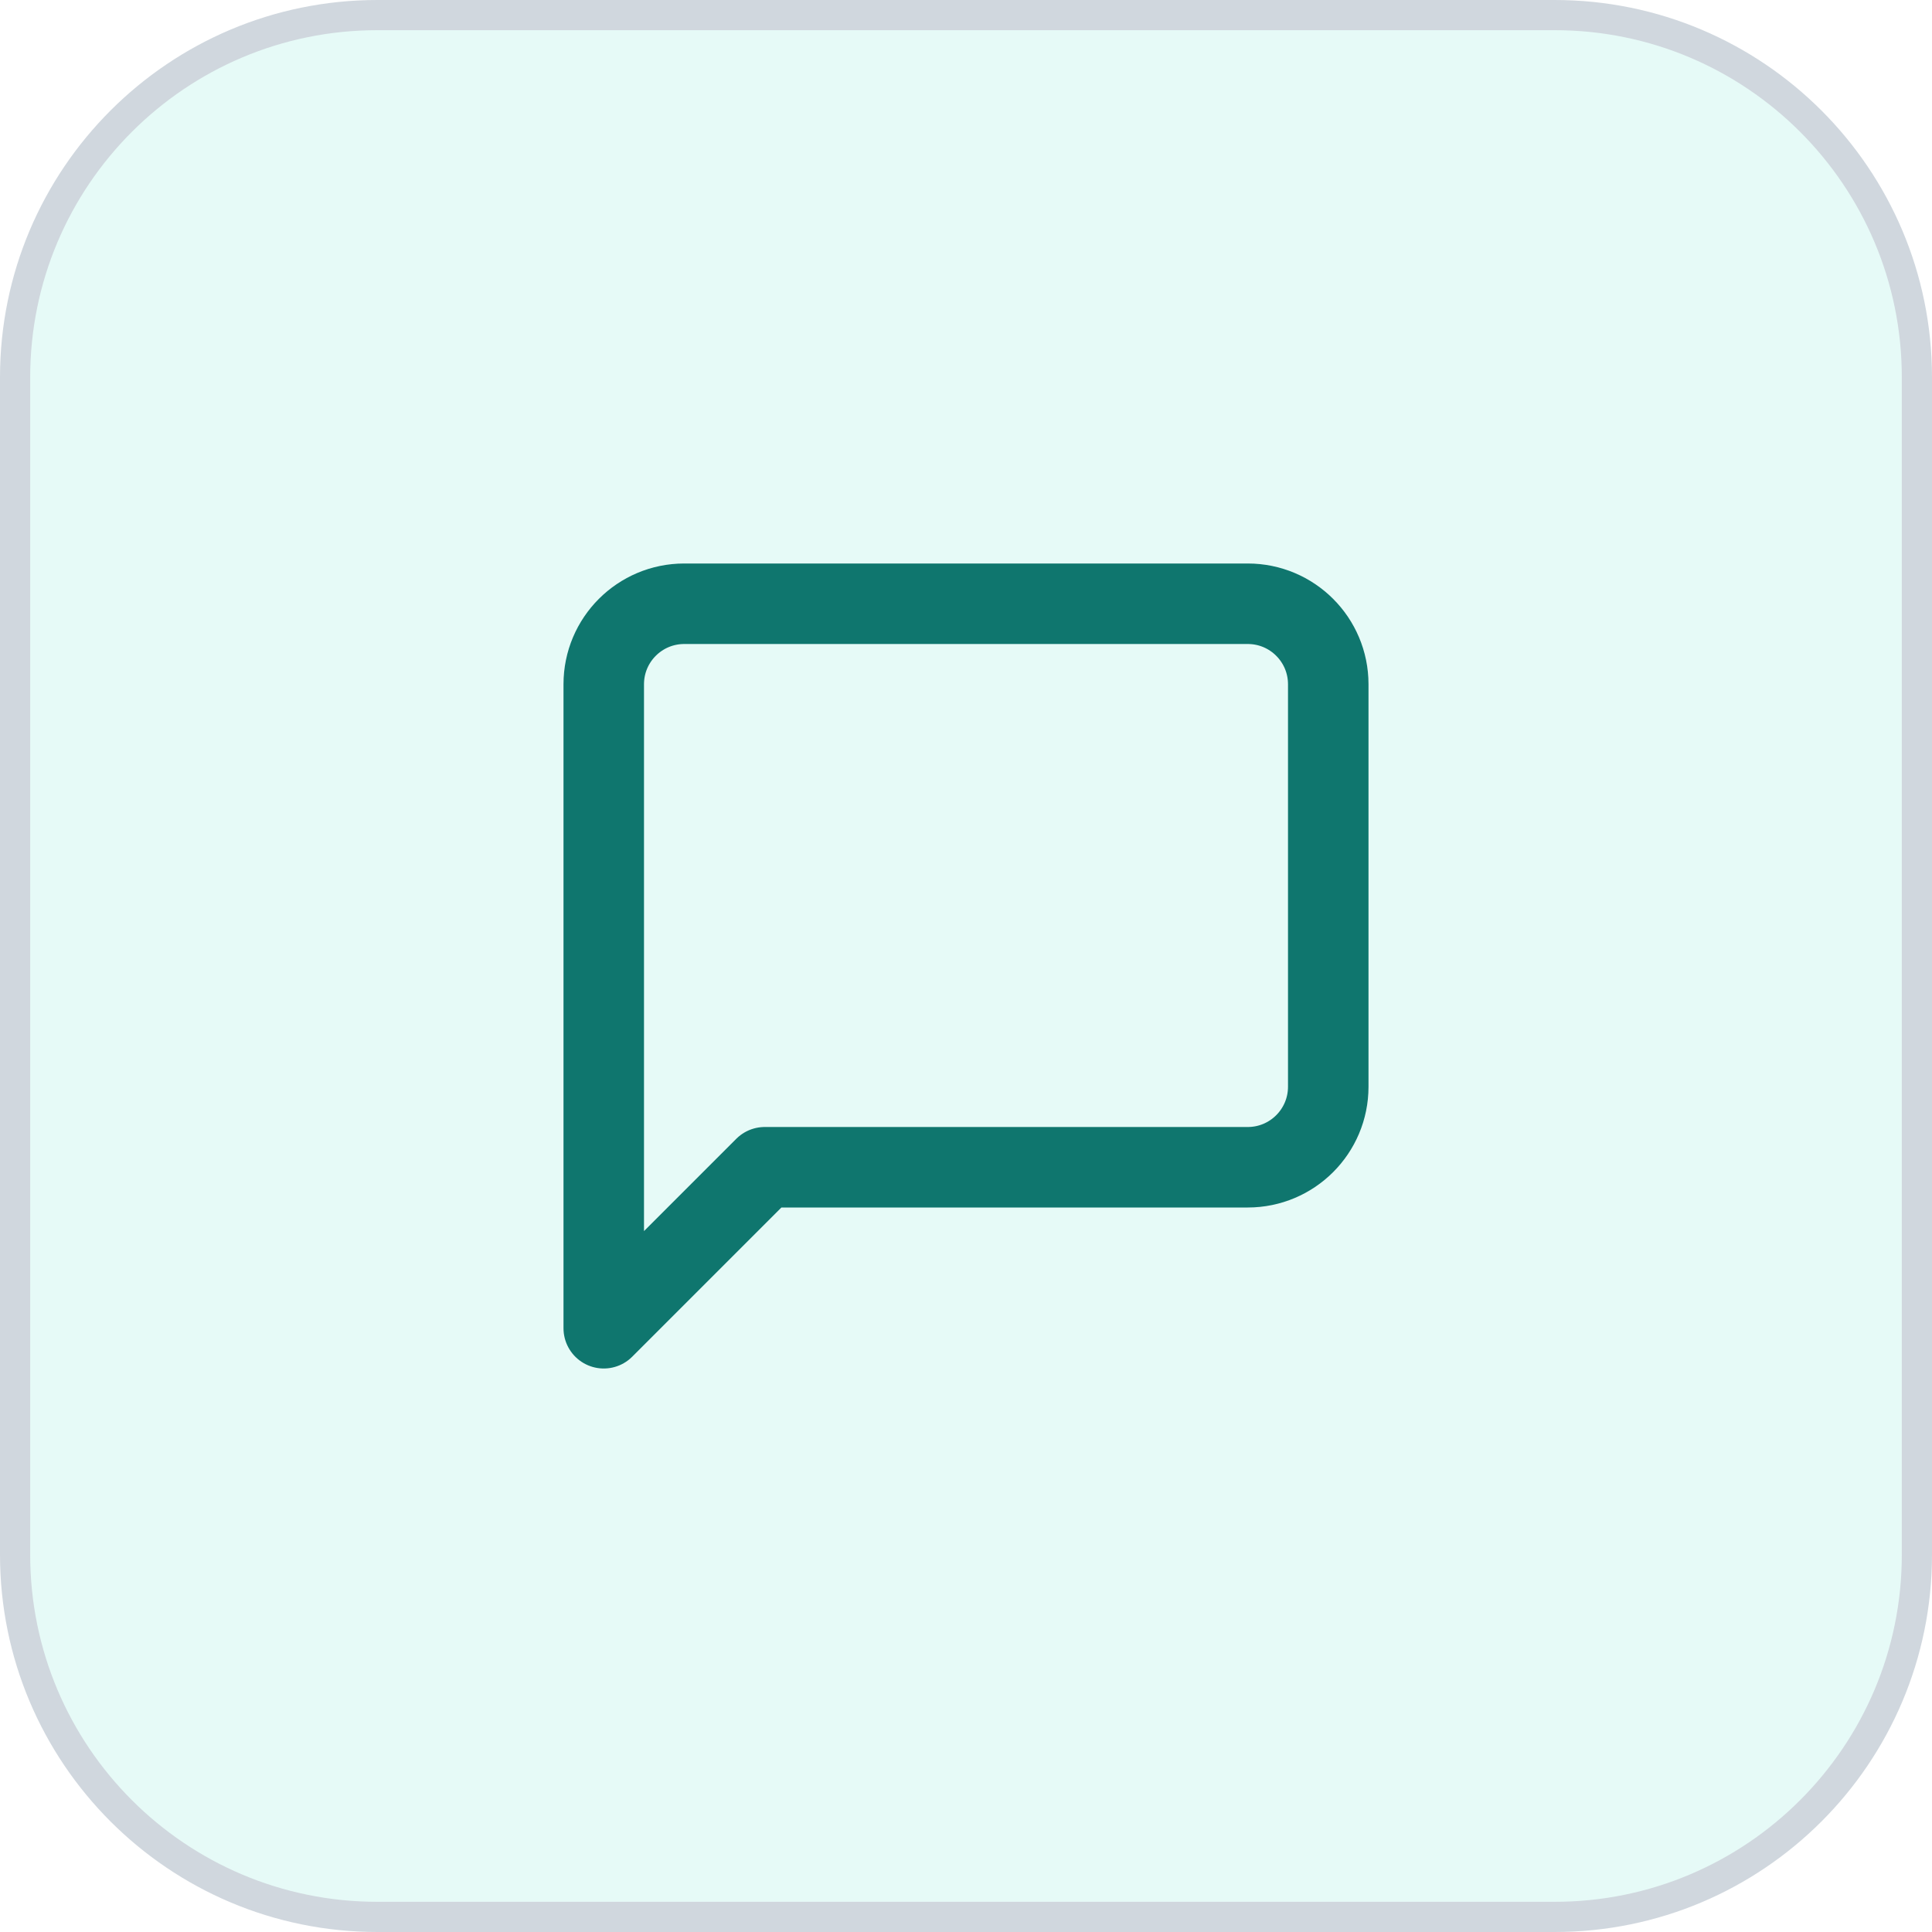
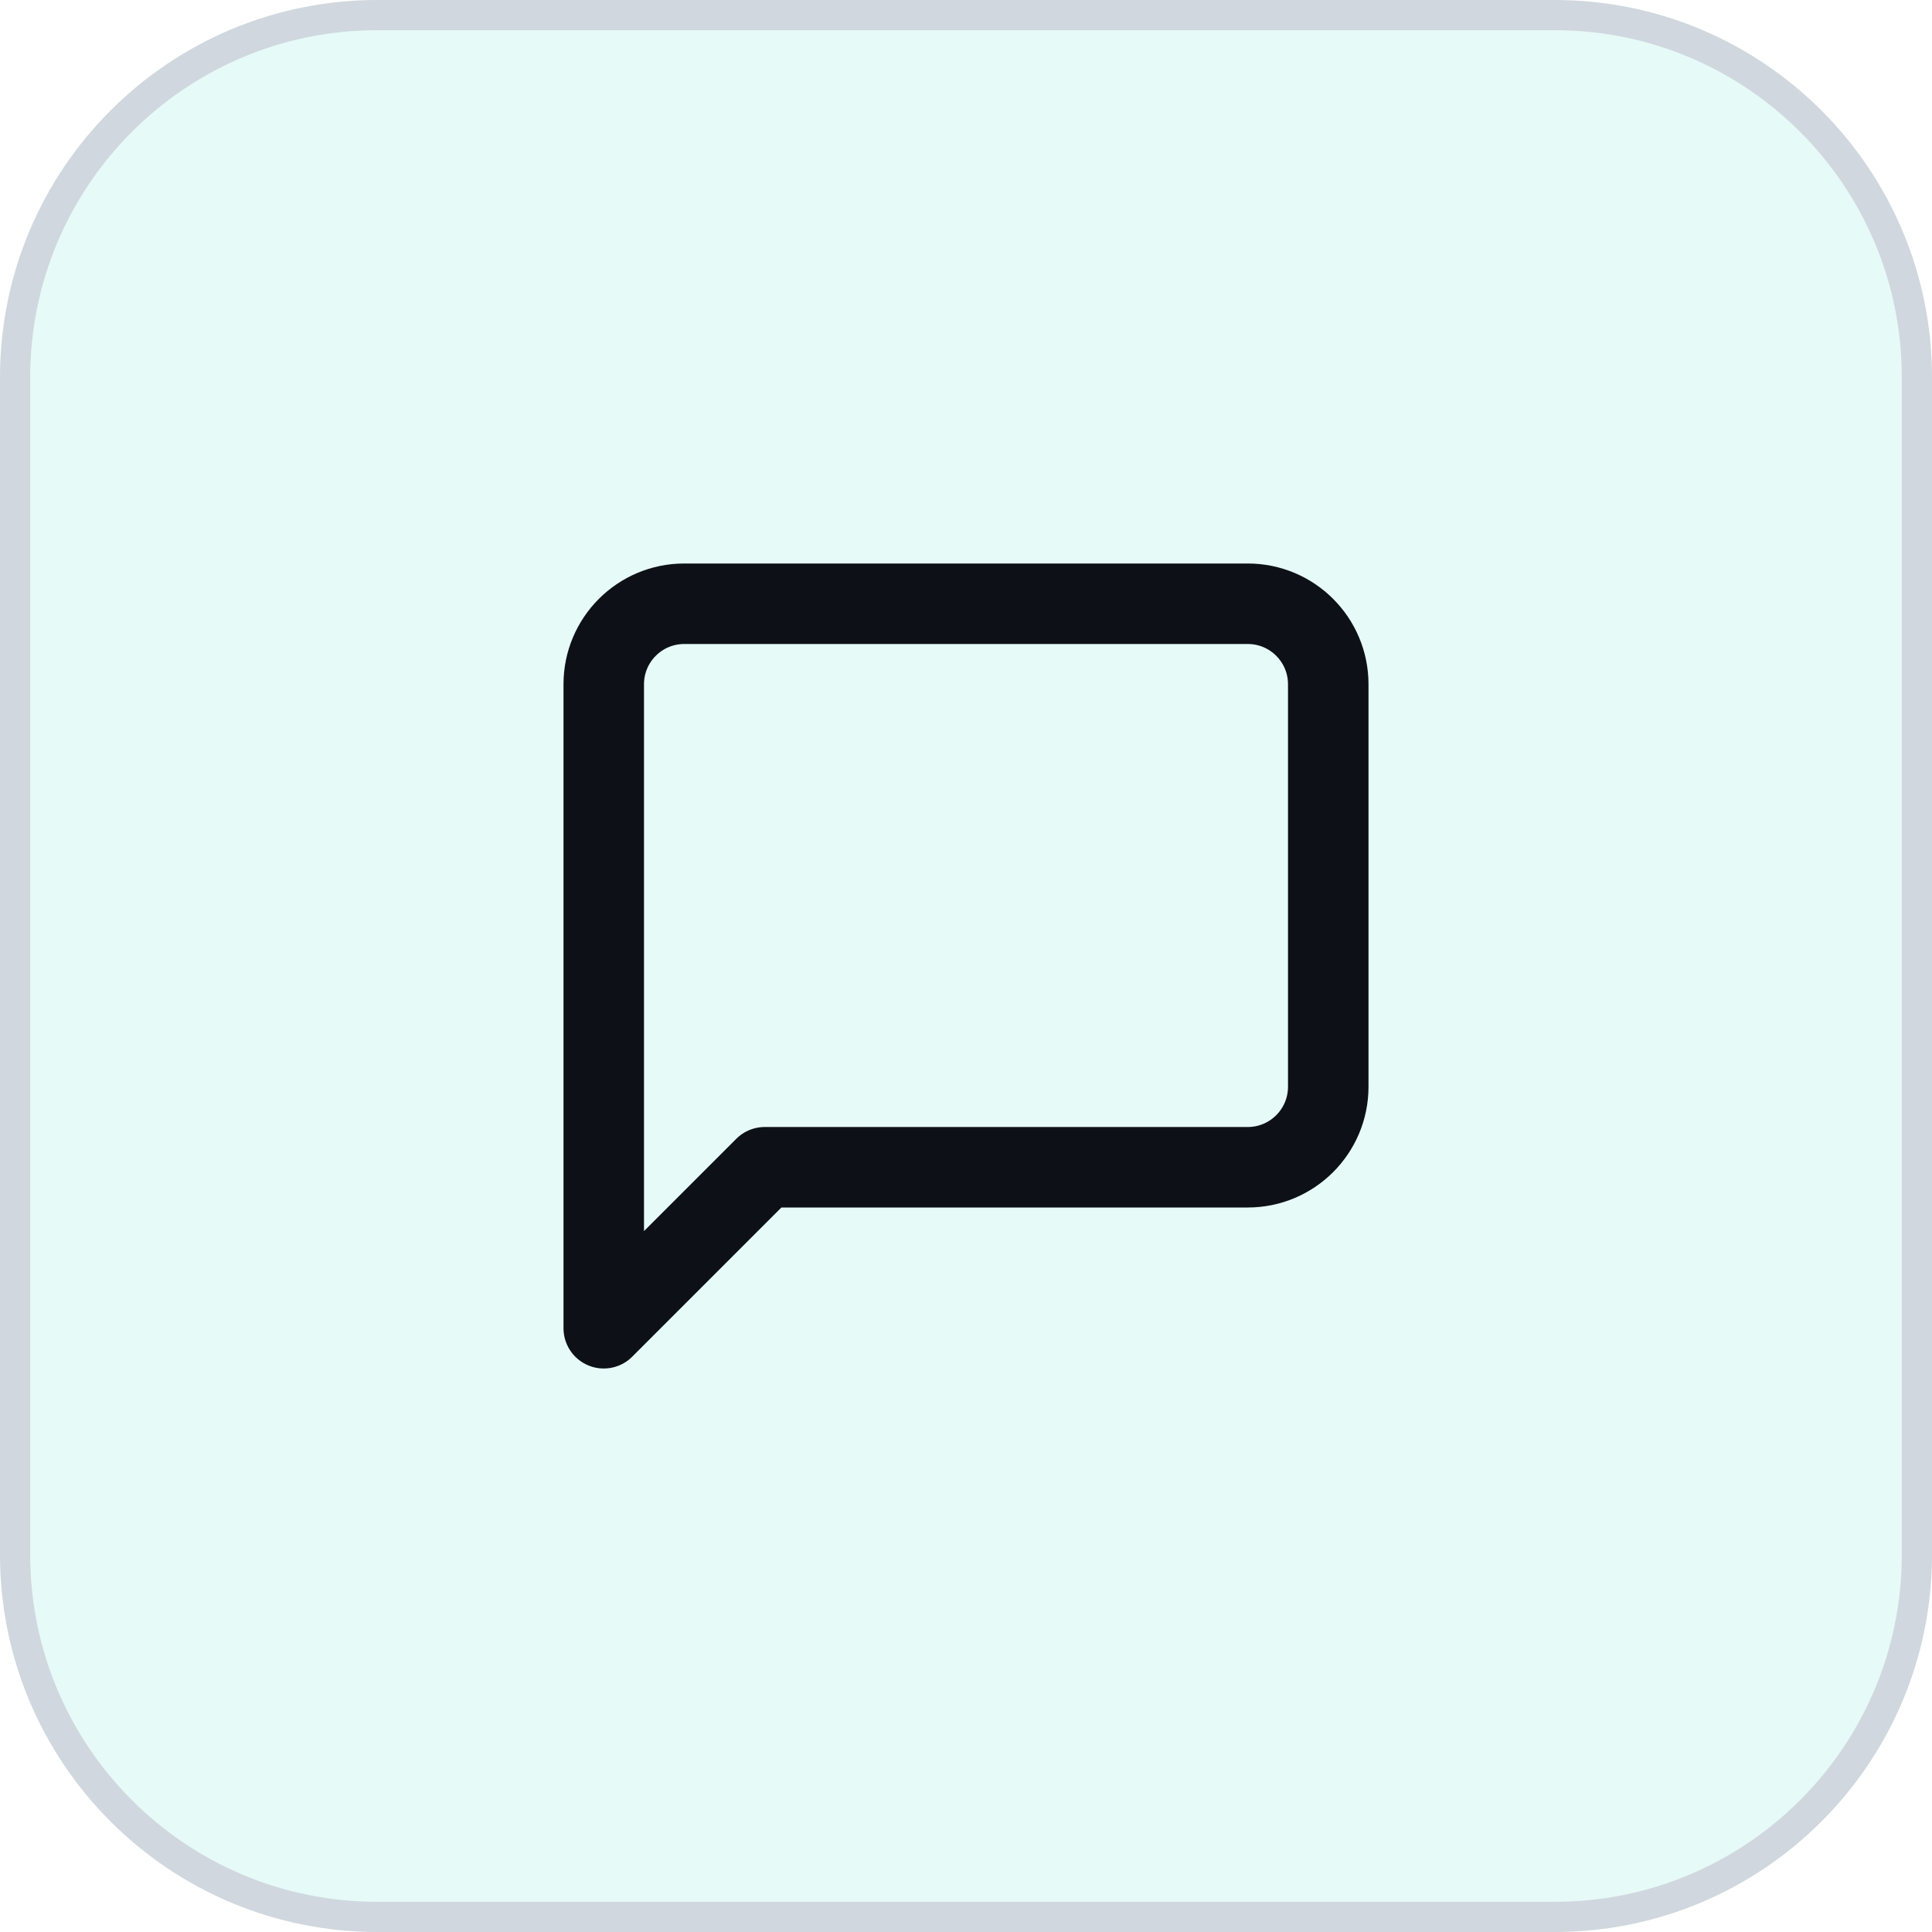
<svg xmlns="http://www.w3.org/2000/svg" width="64" height="64" viewBox="0 0 64 64" role="img" aria-label="chat icon">
  <rect x="0.5" y="0.5" width="63" height="63" rx="12" fill="#E6FAF7" stroke="#D0D7DE" />
-   <g transform="translate(16 16) scale(1.333333)" fill="none" stroke="#0F766E" stroke-width="2" stroke-linecap="round" stroke-linejoin="round">
+   <g transform="translate(16 16) scale(1.333333)" fill="none" stroke="#0D1117" stroke-width="2" stroke-linecap="round" stroke-linejoin="round">
    <path d="M21 15a2 2 0 0 1-2 2H7l-4 4V5a2 2 0 0 1 2-2h14a2 2 0 0 1 2 2z" />
  </g>
</svg>
